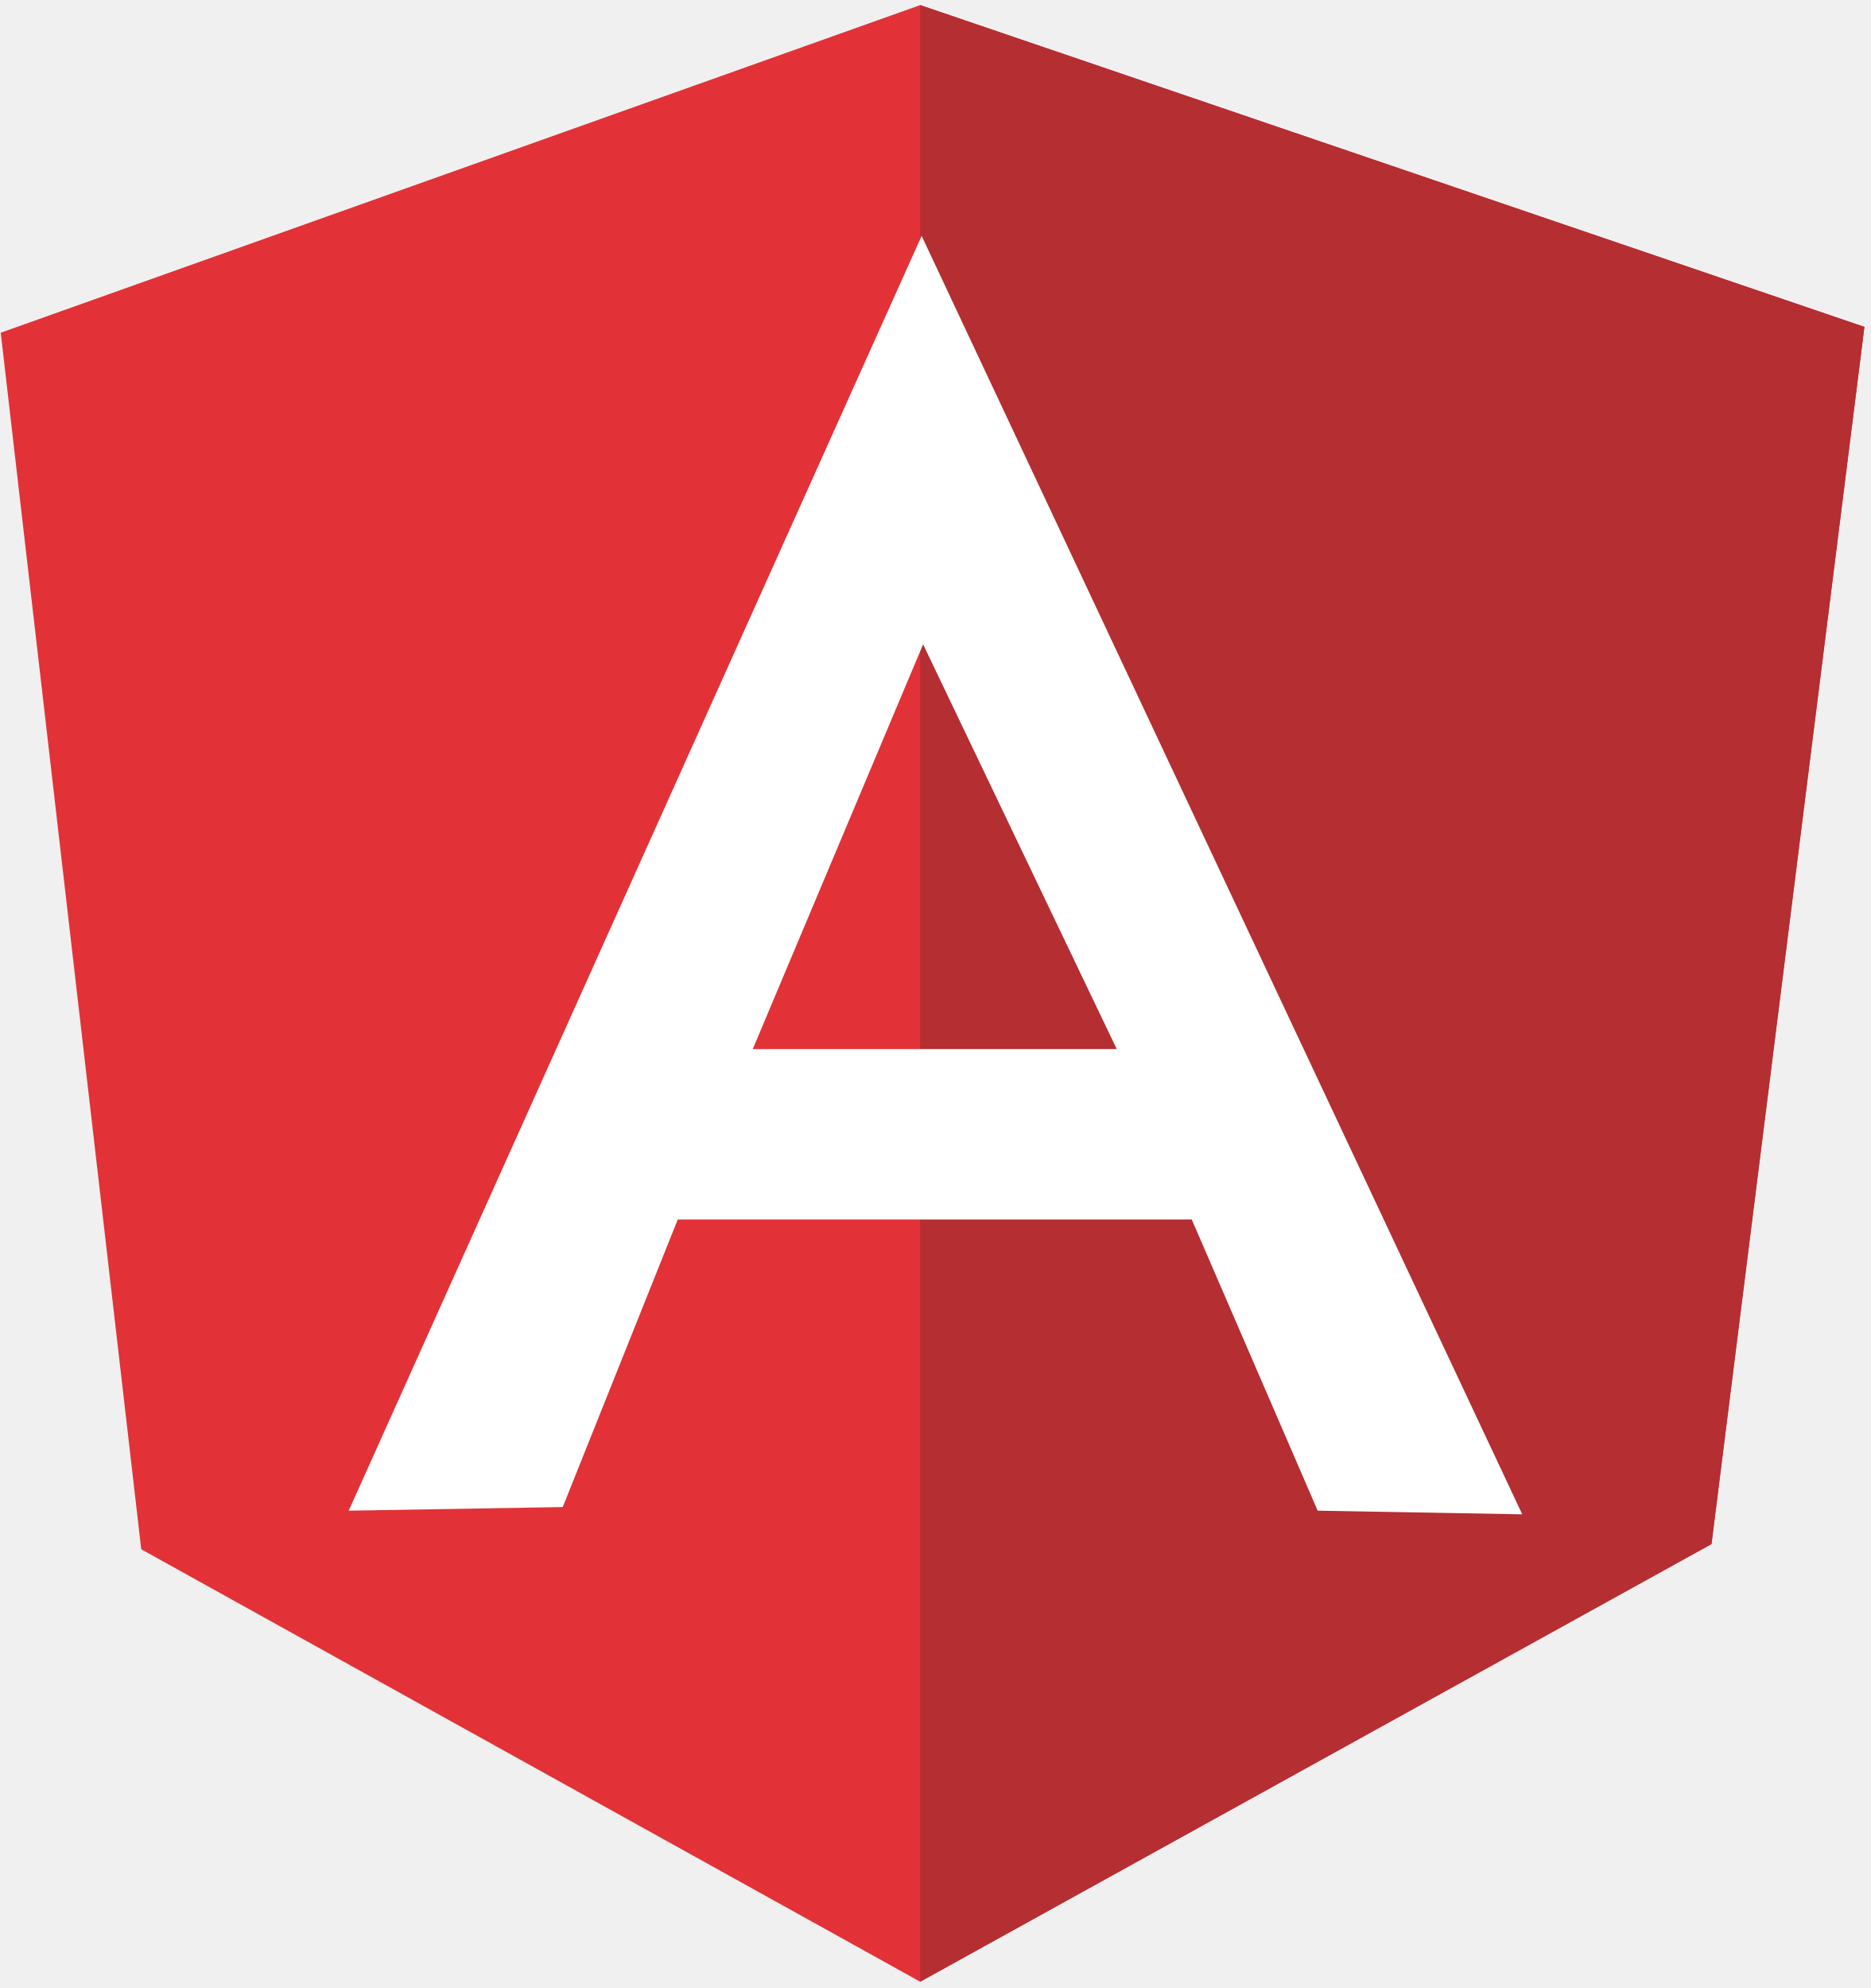
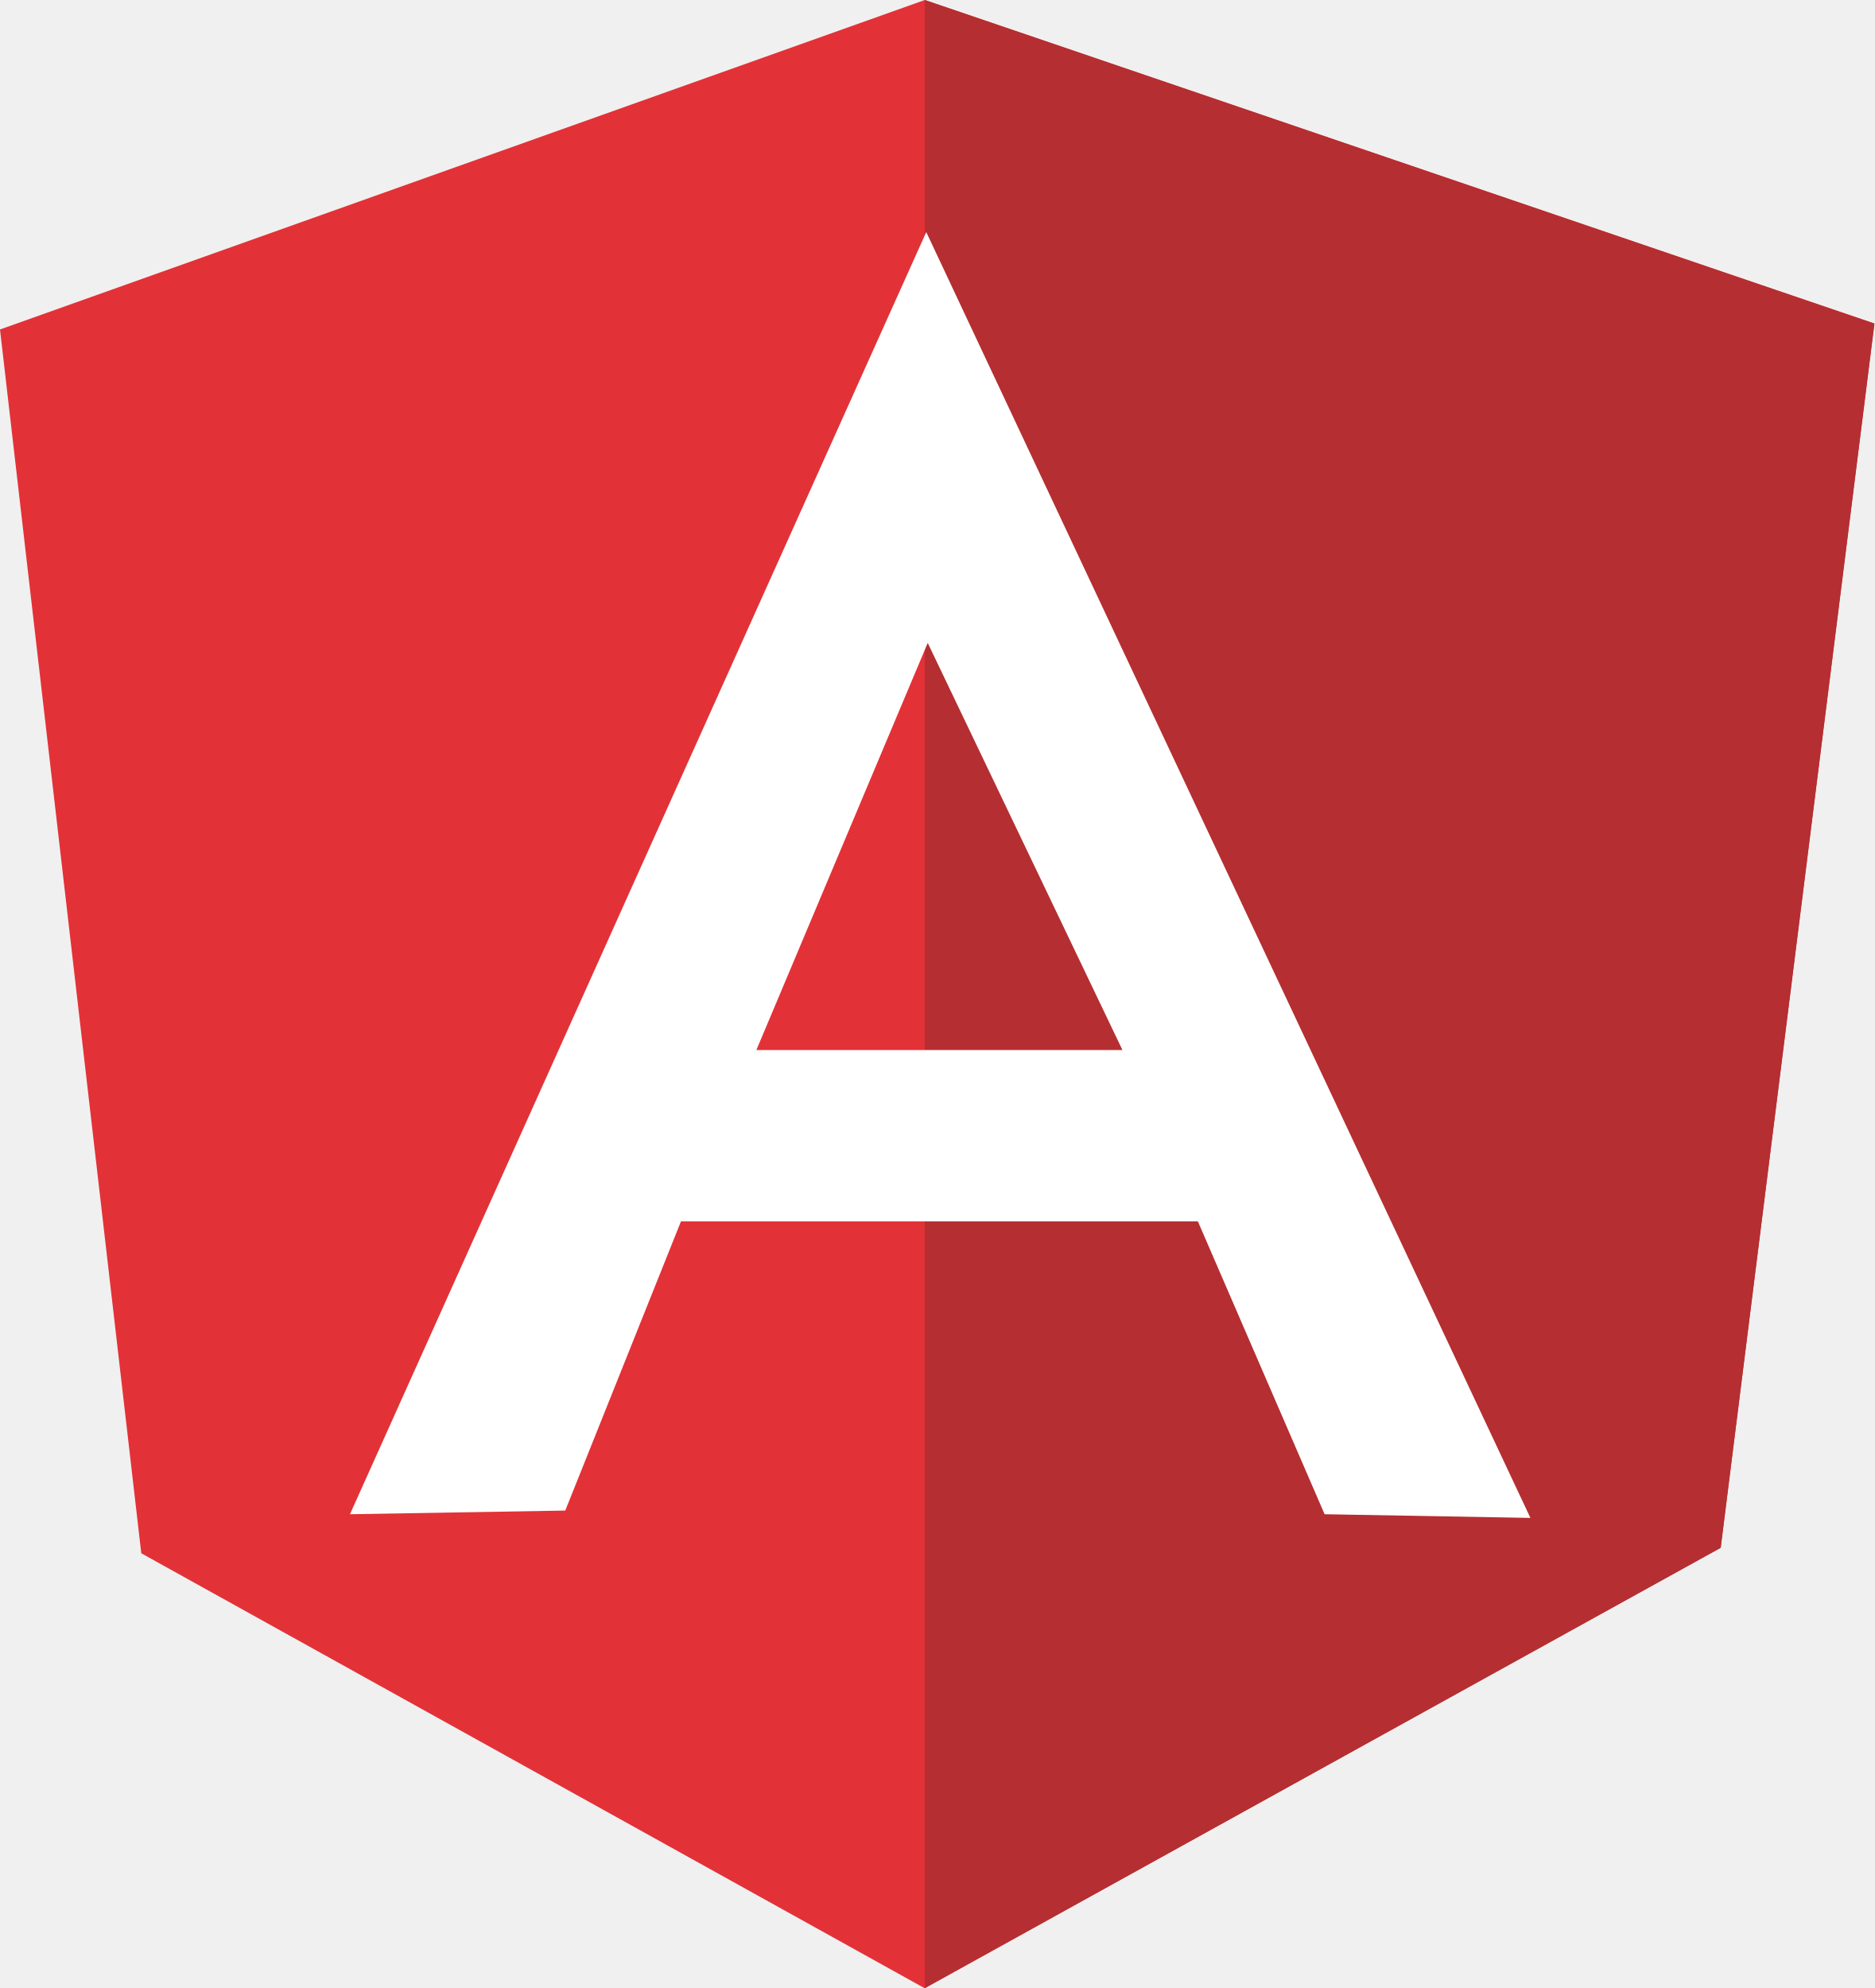
- <svg xmlns="http://www.w3.org/2000/svg" width="256px" height="272px" viewBox="0 0 256 272" version="1.1" preserveAspectRatio="xMidYMid">
-   <g>
-     <path d="M0.1,45.522 L125.908,0.697 L255.104,44.725 L234.185,211.175 L125.908,271.141 L19.325,211.972 L0.1,45.522 Z" fill="#E23237" />
-     <path d="M255.104,44.725 L125.908,0.697 L125.908,271.141 L234.185,211.275 L255.104,44.725 L255.104,44.725 Z" fill="#B52E31" />
-     <path d="M126.107,32.274 L126.107,32.274 L47.714,206.693 L76.999,206.195 L92.738,166.848 L126.207,166.848 L126.307,166.848 L163.063,166.848 L180.296,206.693 L208.286,207.191 L126.107,32.274 L126.107,32.274 Z M126.307,88.156 L152.803,143.539 L127.402,143.539 L126.107,143.539 L102.998,143.539 L126.307,88.156 L126.307,88.156 Z" fill="#FFFFFF" />
-   </g>
+ <svg xmlns="http://www.w3.org/2000/svg" id="레이어_1" data-name="레이어 1" viewBox="0 0 255 270.44">
+   <defs>
+     <style>.cls-1{fill:#e23237;}.cls-2{fill:#b52e31;}.cls-3{fill:#fff;}</style>
+   </defs>
+   <path class="cls-1" d="M.1,45.52,125.91.7l129.19,44L234.19,211.18l-108.28,60L19.32,212Z" transform="translate(-0.1 -0.7)" />
+   <path class="cls-2" d="M255.1,44.73,125.91.7V271.14l108.28-59.87L255.1,44.73Z" transform="translate(-0.1 -0.7)" />
+   <path class="cls-3" d="M126.11,32.27h0L47.71,206.69l29.29-.5,15.74-39.34h70.32l17.24,39.84,28,.5L126.11,32.27Zm.2,55.89,26.49,55.38H103l23.31-55.38Z" transform="translate(-0.1 -0.7)" />
</svg>
